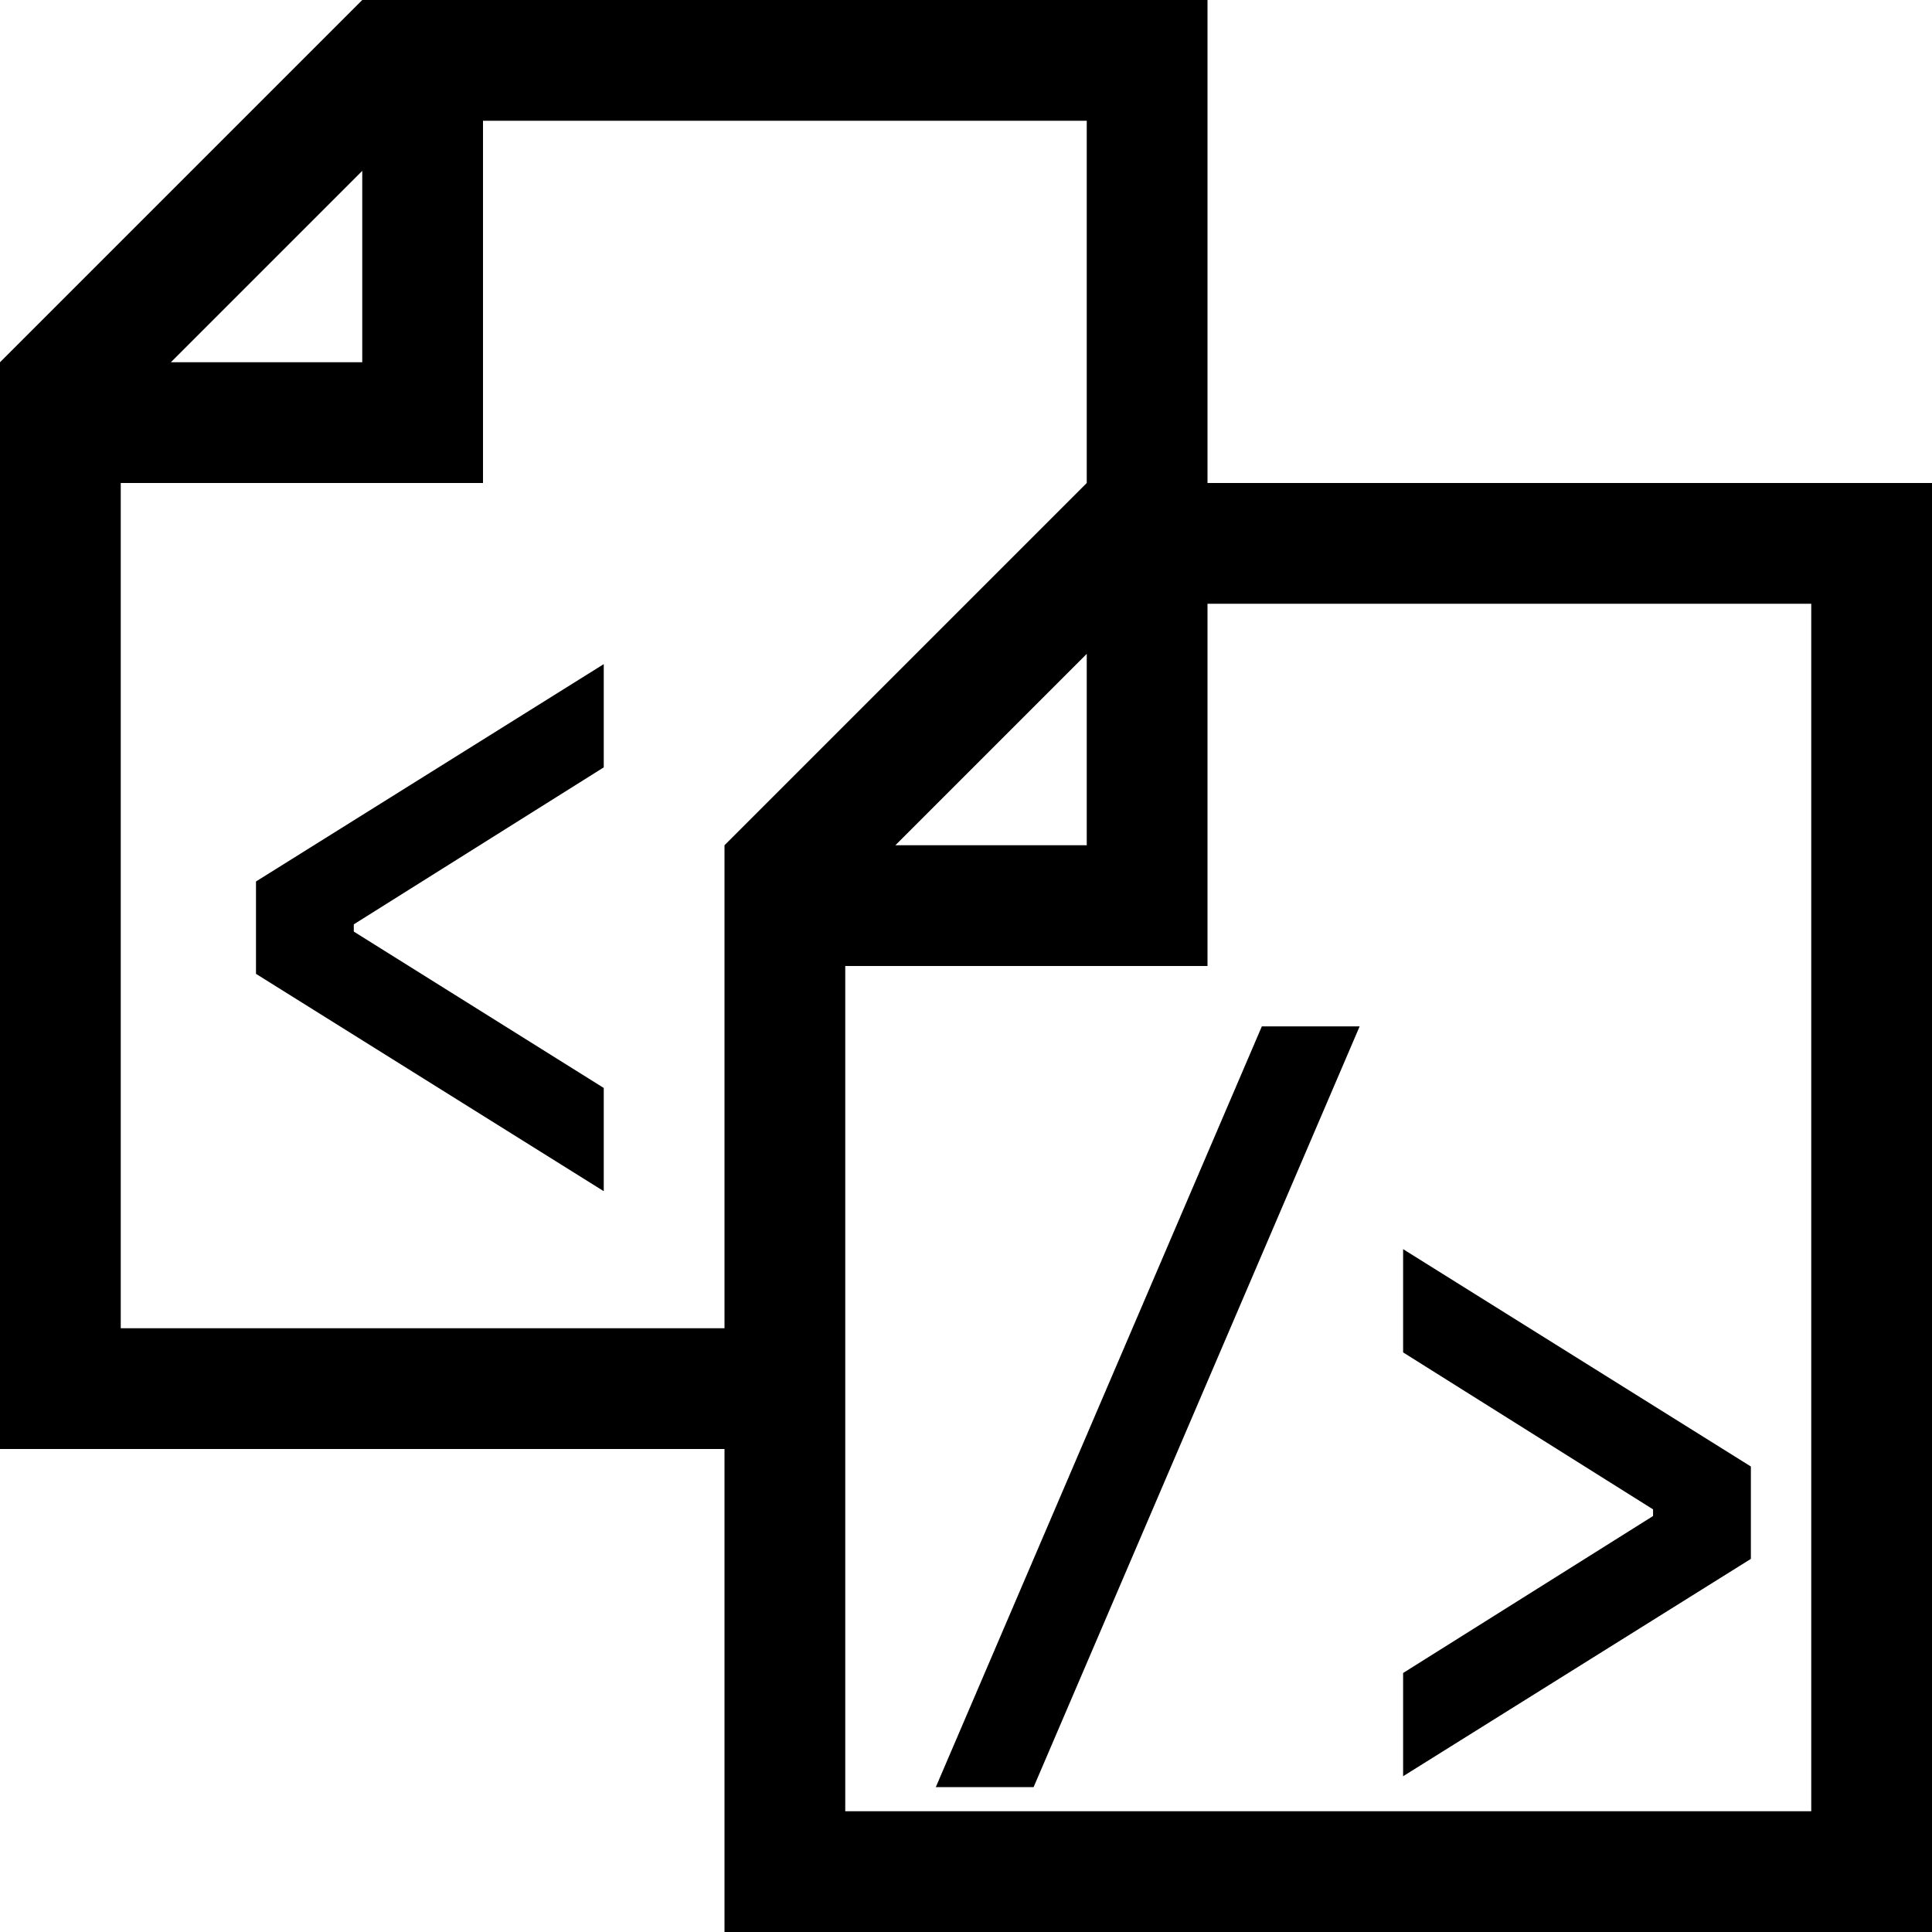
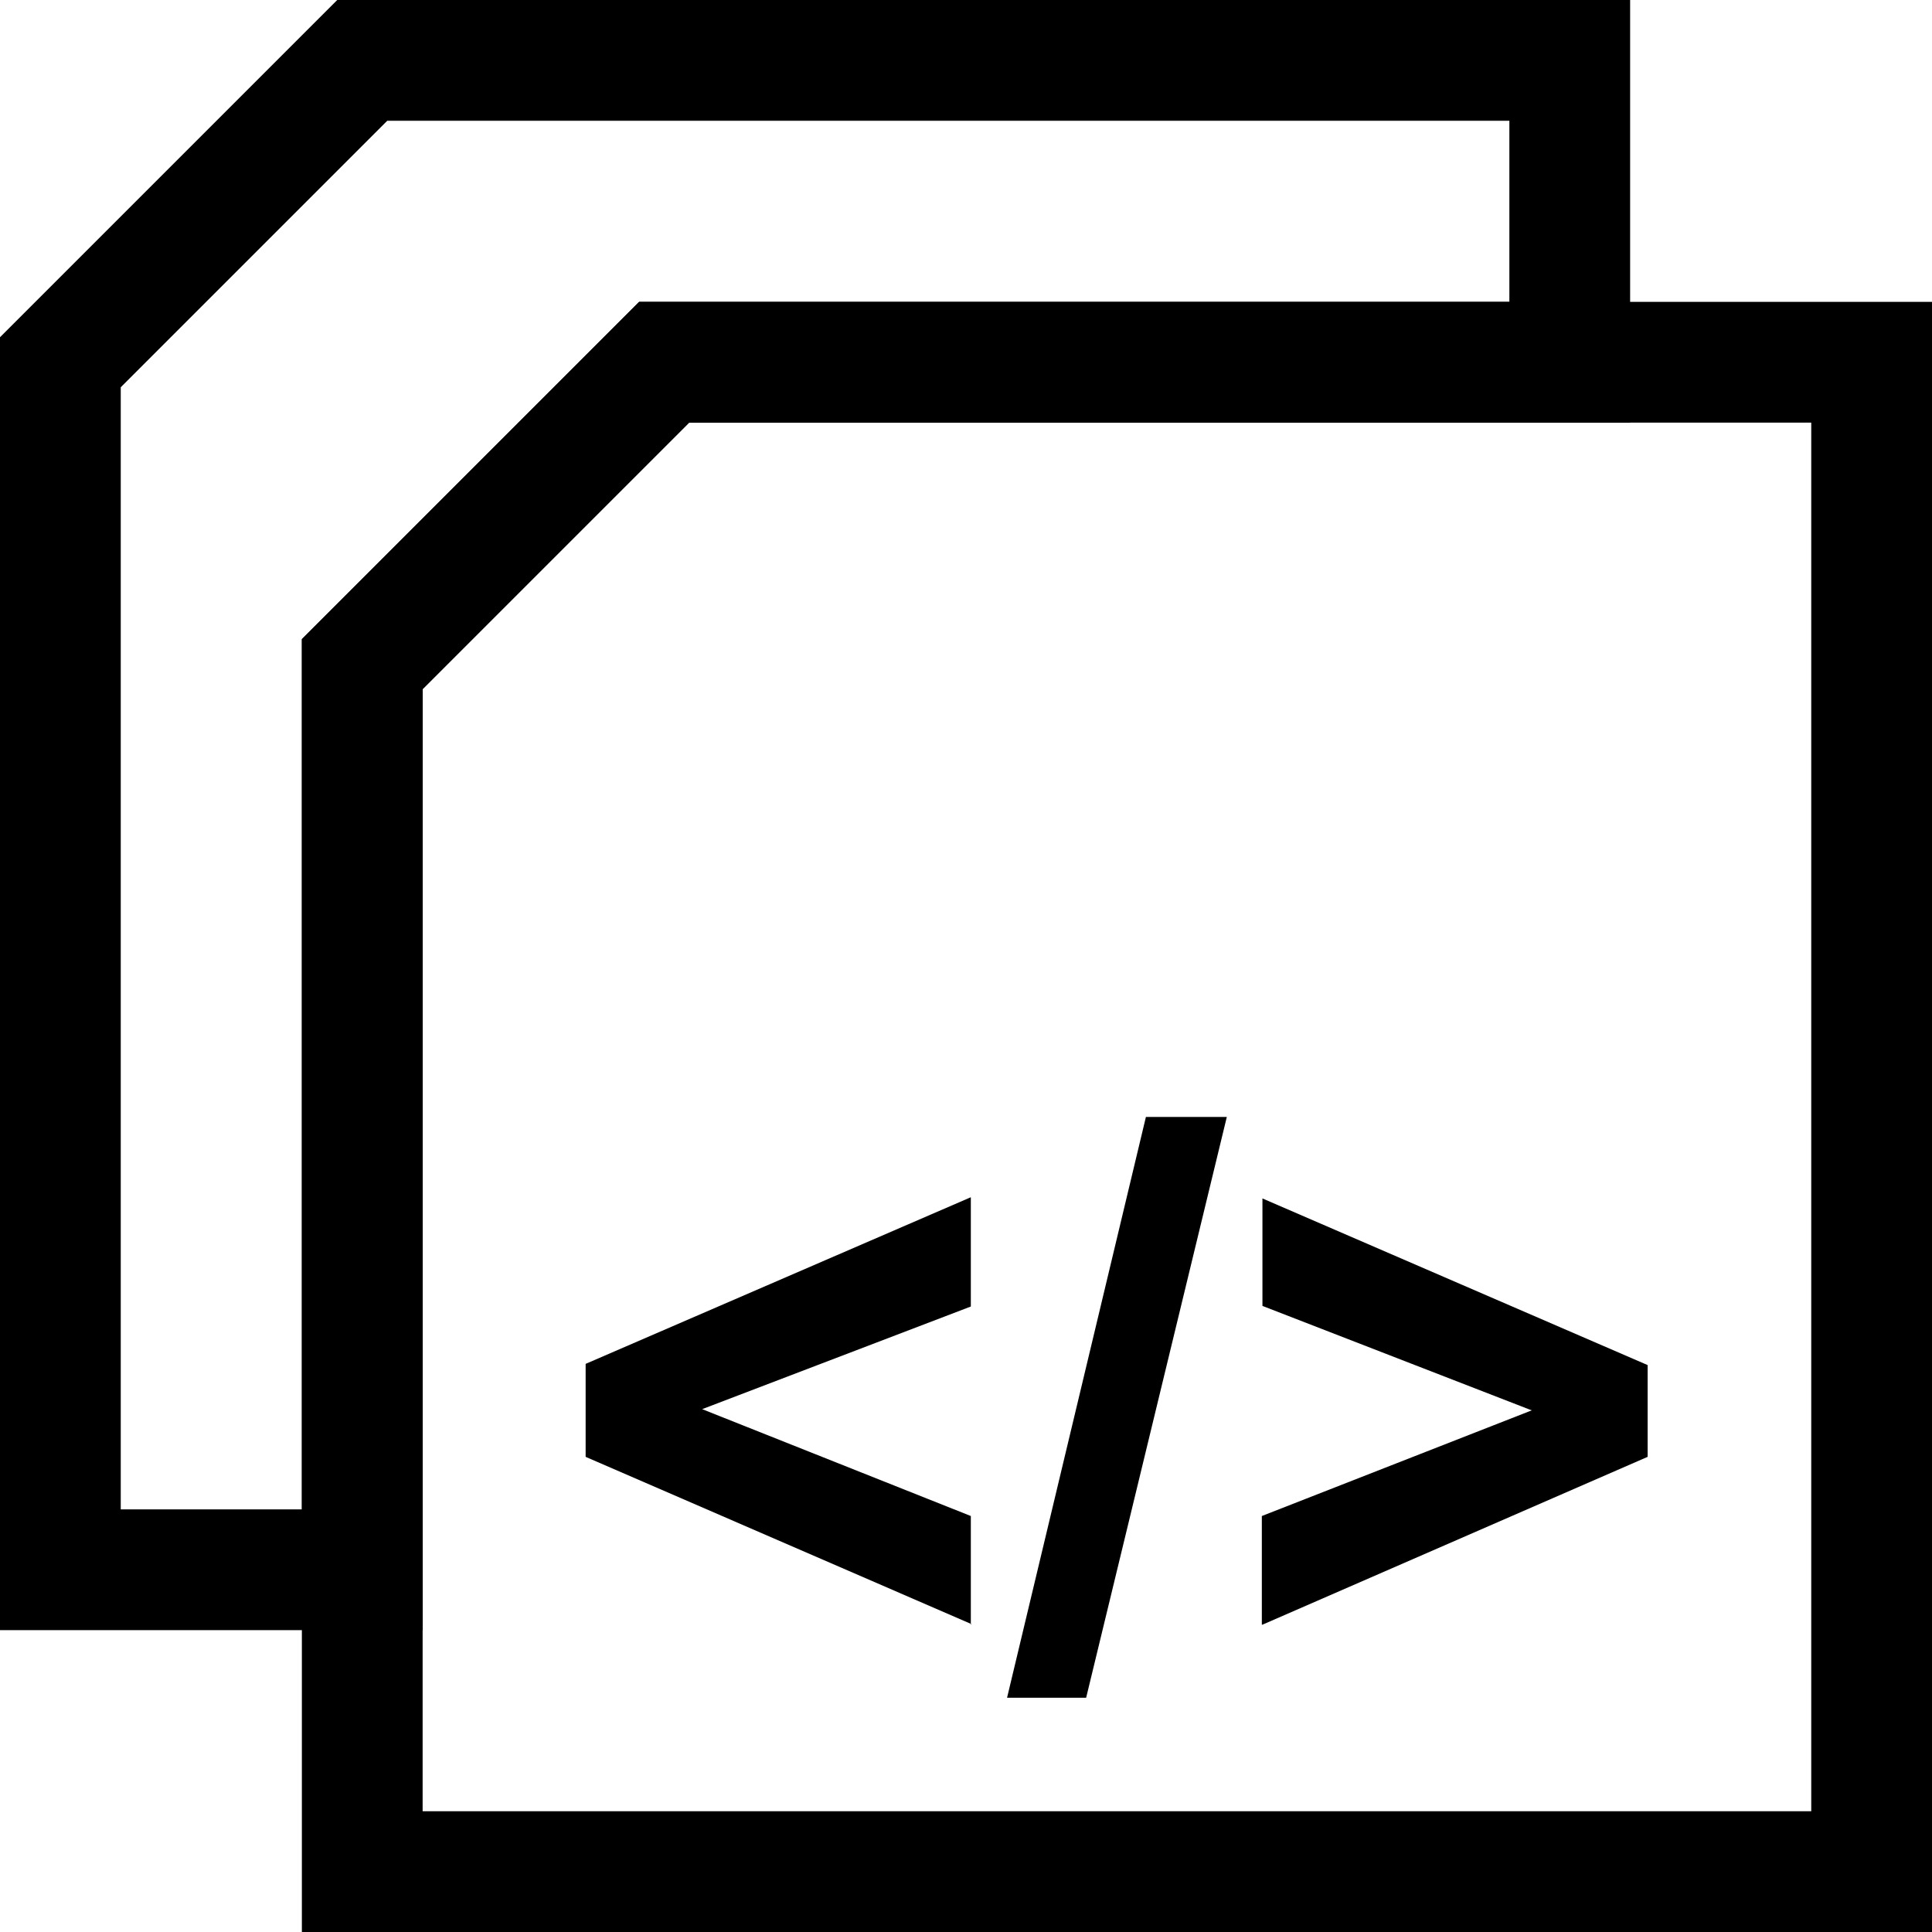
- <svg xmlns="http://www.w3.org/2000/svg" fill-rule="evenodd" stroke-linejoin="round" stroke-miterlimit="1.41" clip-rule="evenodd" width="32" height="32" viewBox="0 0 32 32">
-   <path fill-rule="nonzero" d="M20 8V0H6L0 6v18h12v8h20V8H20zM6 2.83V6H2.83L6 2.83zM2 22V8h6V2h10v6l-6 6v8H2zm16-11.17V14h-3.17L18 10.83zM30 30H14V16h6v-6h10v20z" />
+ <svg xmlns="http://www.w3.org/2000/svg" fill-rule="evenodd" stroke-linecap="square" stroke-miterlimit="1.5" clip-rule="evenodd" width="32" height="32" viewBox="0 0 32 32">
+   <path fill="none" stroke="#000" stroke-width="2" d="M31 6H11l-5 5v20h25V6z" />
+   <path fill="none" stroke="#000" stroke-width="2" d="M6 1h20v5H11l-5 5v15H1V6l5-5z" />
  <g fill-rule="nonzero">
-     <path d="M5.86 15.43L10 18.02v1.71l-5.76-3.6V14.6L10 11v1.71l-4.14 2.6v.12zM22.52 17l-5.4 12.6H15.5L20.9 17h1.62zM27.38 25l-4.14-2.6v-1.71l5.76 3.6v1.53l-5.76 3.6v-1.71l4.14-2.6V25z" />
+     <path d="M16.09 26.9L9.7 24.13v-1.54l6.38-2.76v1.81l-4.45 1.7 4.45 1.77v1.8zM16.68 28.12l2.3-9.62h1.34l-2.33 9.62h-1.32zM20.9 26.91v-1.8l4.47-1.75-4.46-1.73v-1.78l6.38 2.76v1.52l-6.38 2.78z" />
  </g>
</svg>
